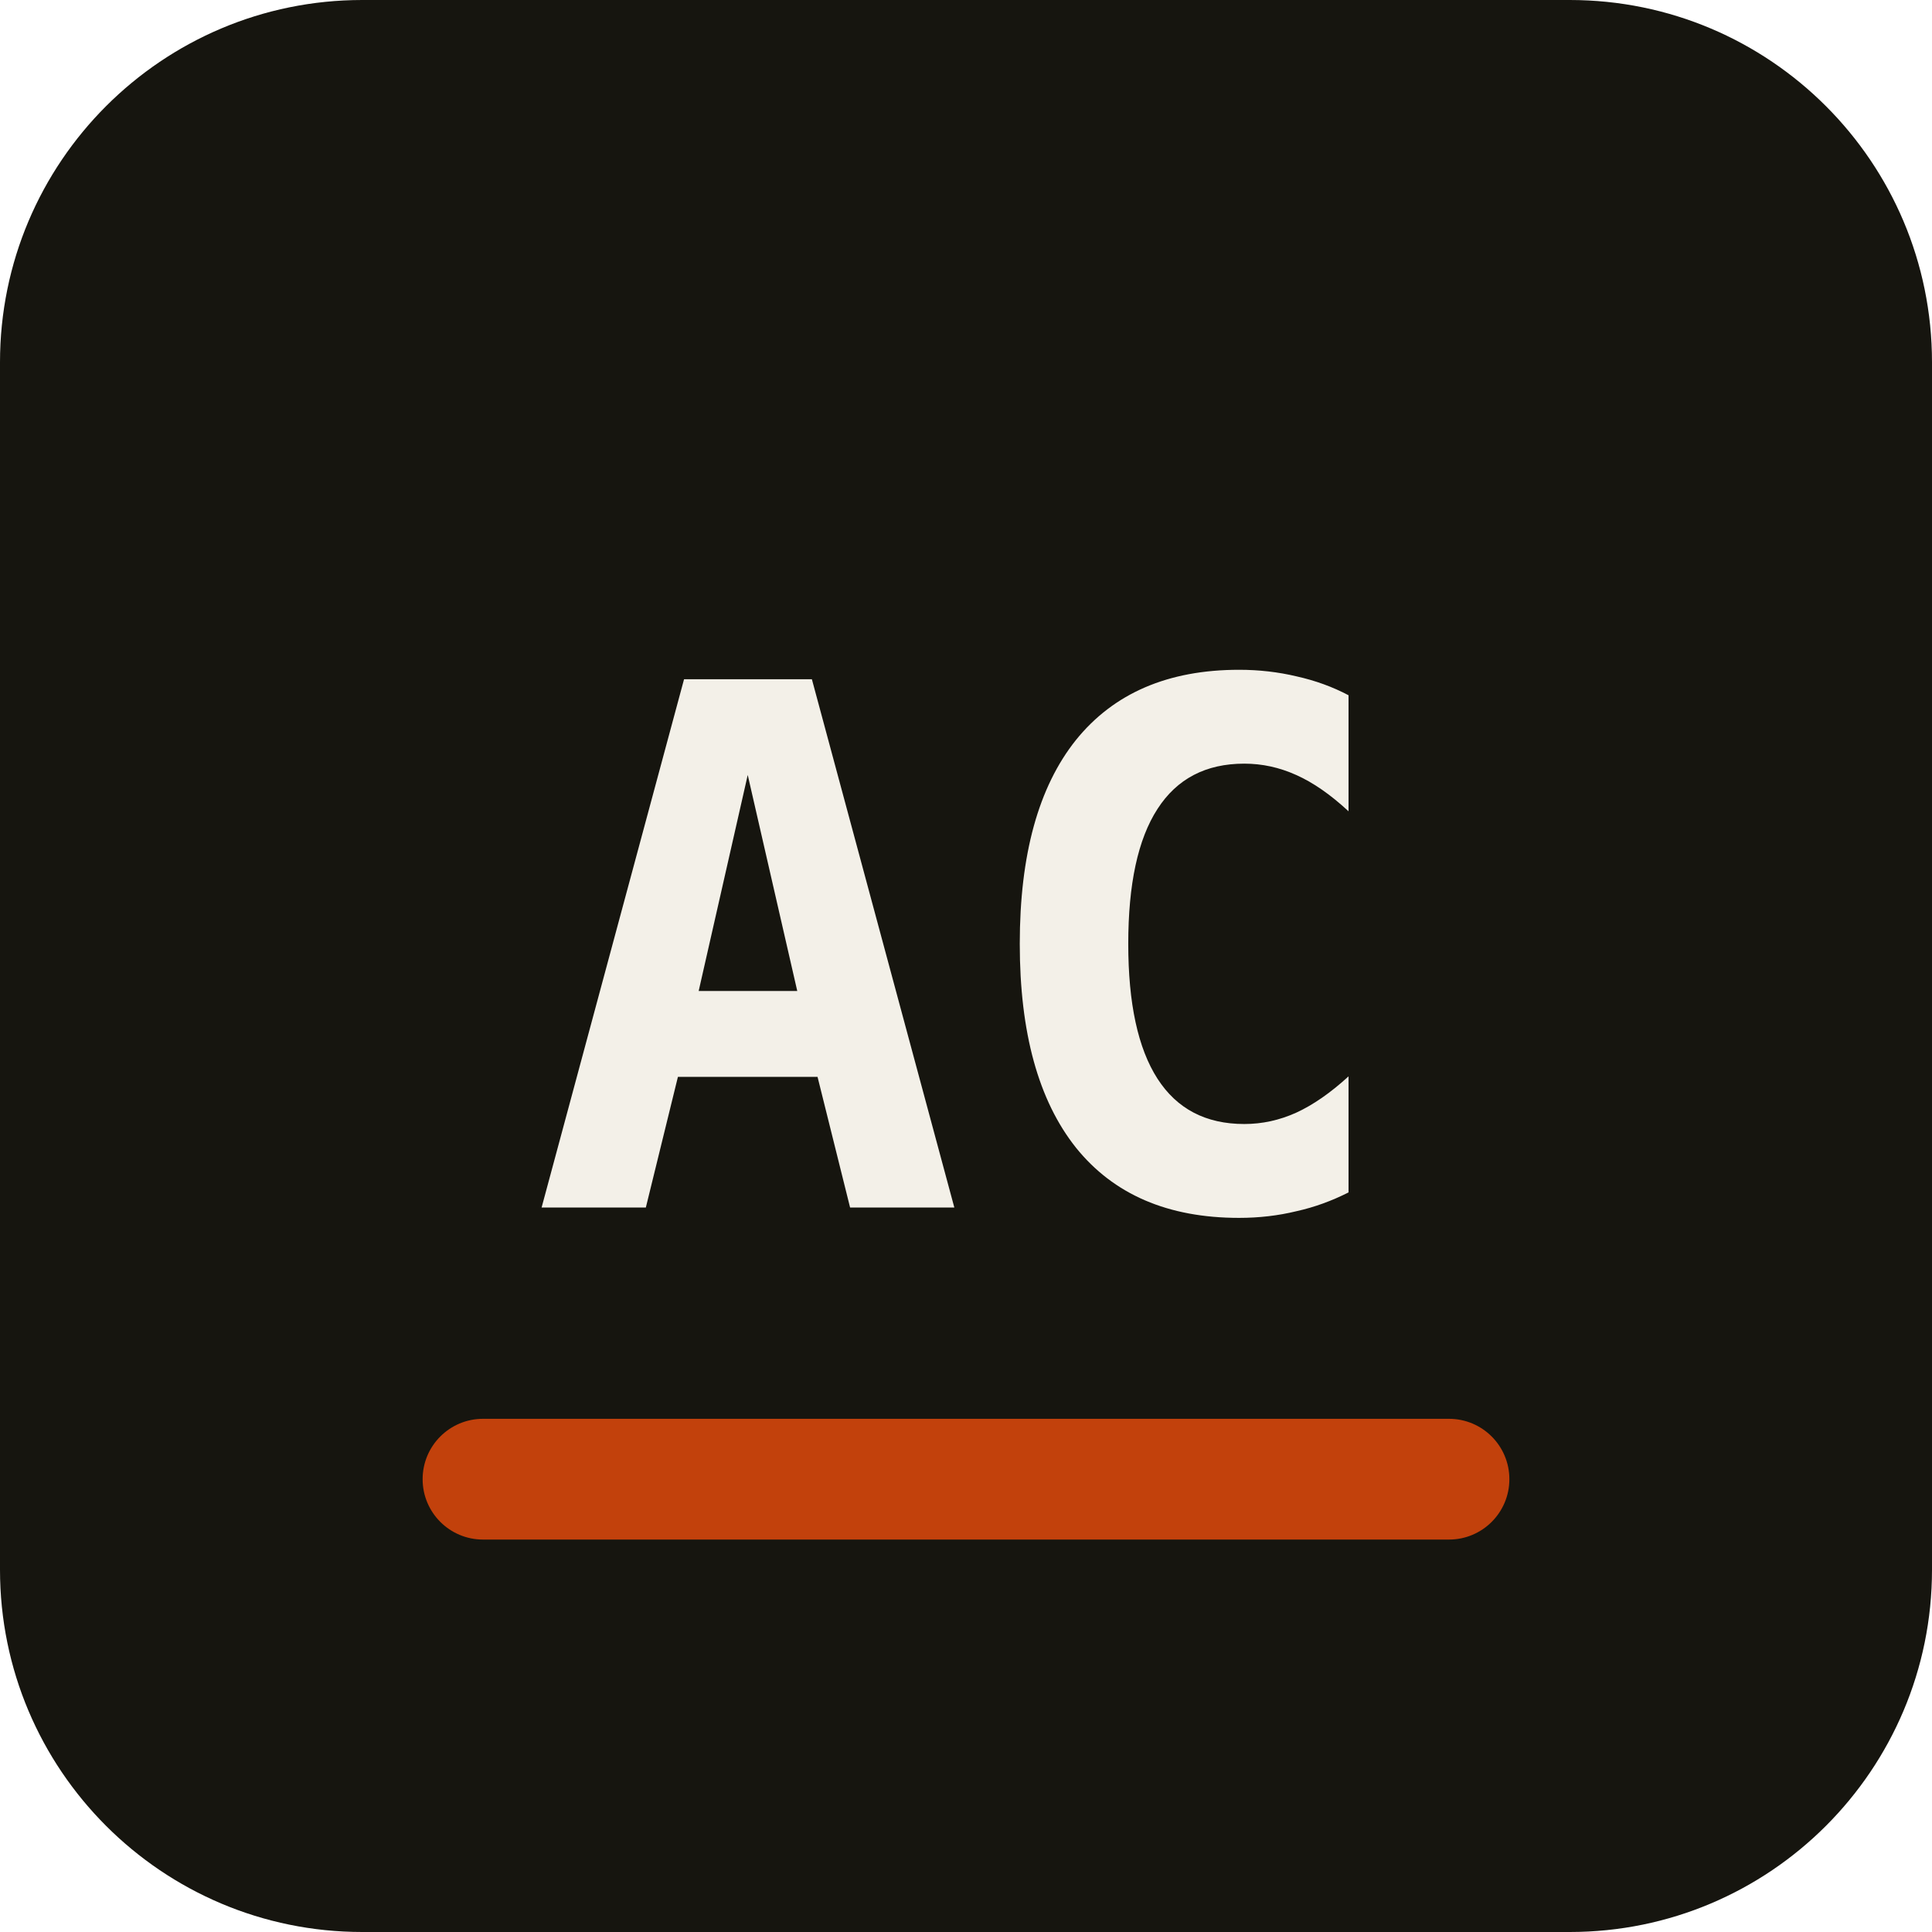
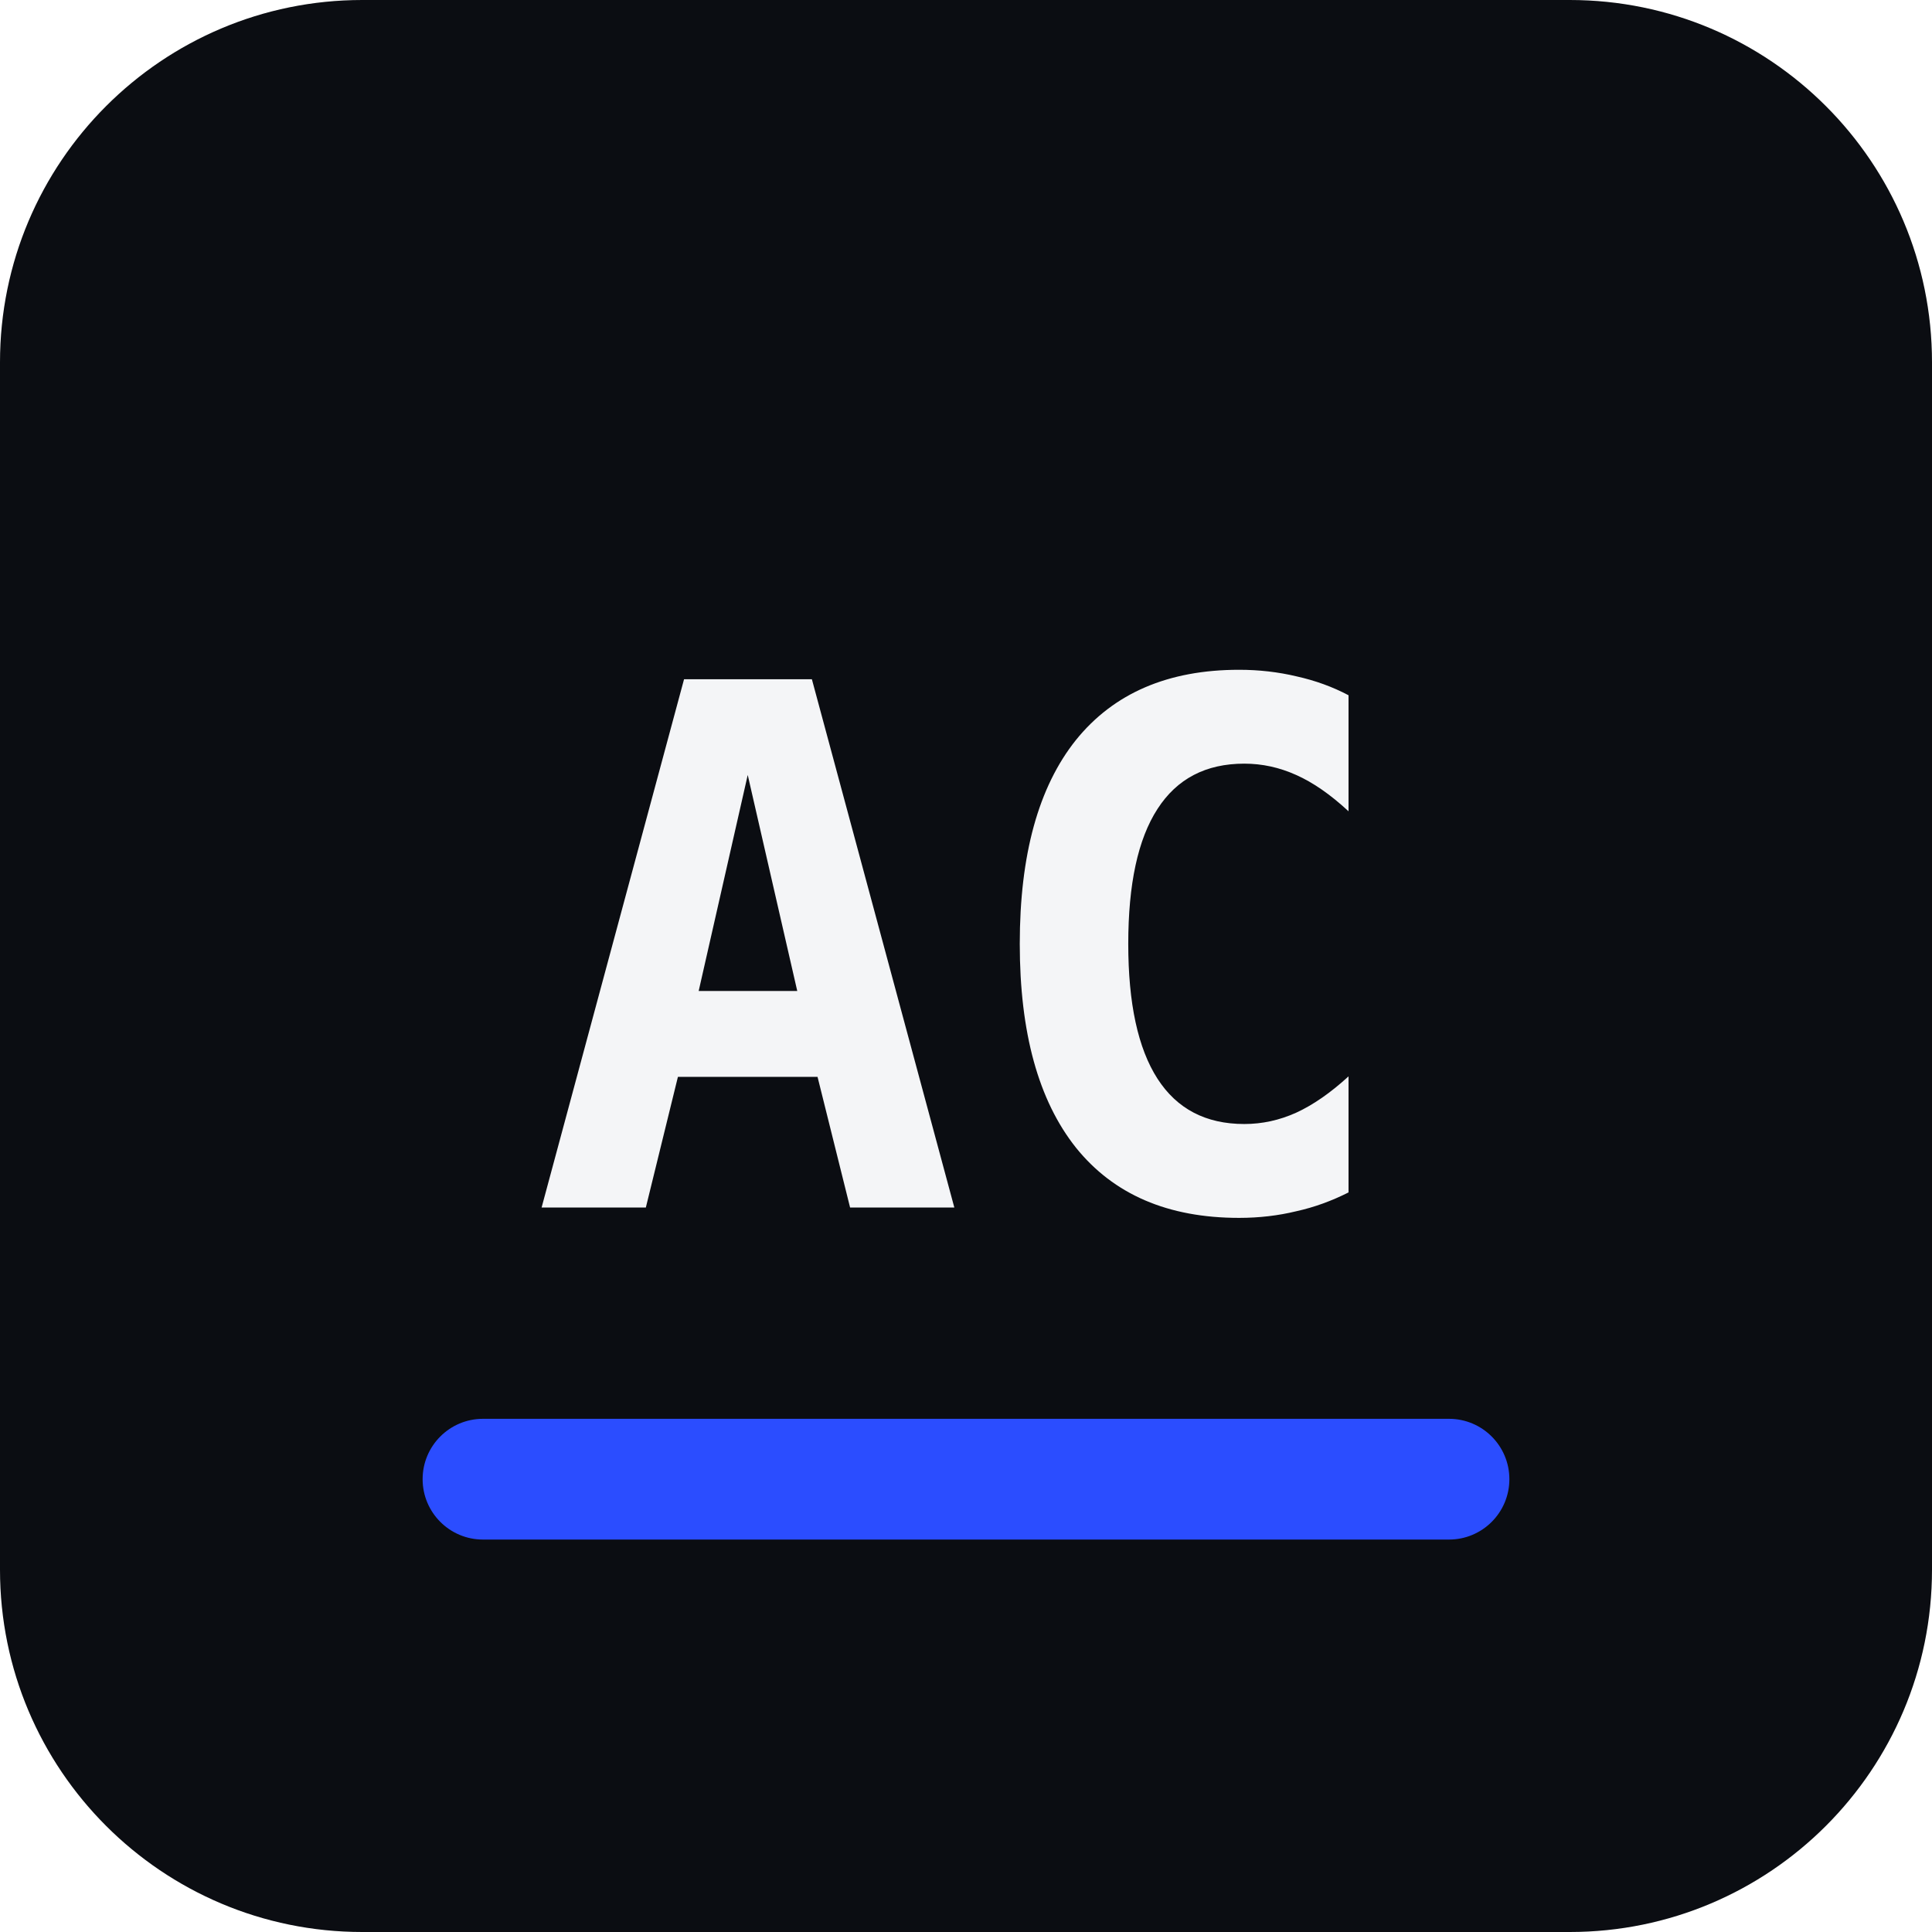
<svg xmlns="http://www.w3.org/2000/svg" viewBox="0 0 64 64">
-   <rect width="64" height="64" rx="12" fill="#16150f" />
-   <text x="32" y="40" text-anchor="middle" font-family="Consolas, monospace" font-size="24" font-weight="700" fill="#f3f0e8">AC</text>
-   <rect x="14" y="47" width="36" height="4" rx="2" fill="#c2410c" />
+   <rect width="64" height="64" rx="12" fill="#0b0d12" />
+   <text x="32" y="40" text-anchor="middle" font-family="Consolas, monospace" font-size="24" font-weight="700" fill="#f4f5f7">AC</text>
+   <rect x="14" y="47" width="36" height="4" rx="2" fill="#2b4dff" />
</svg>
